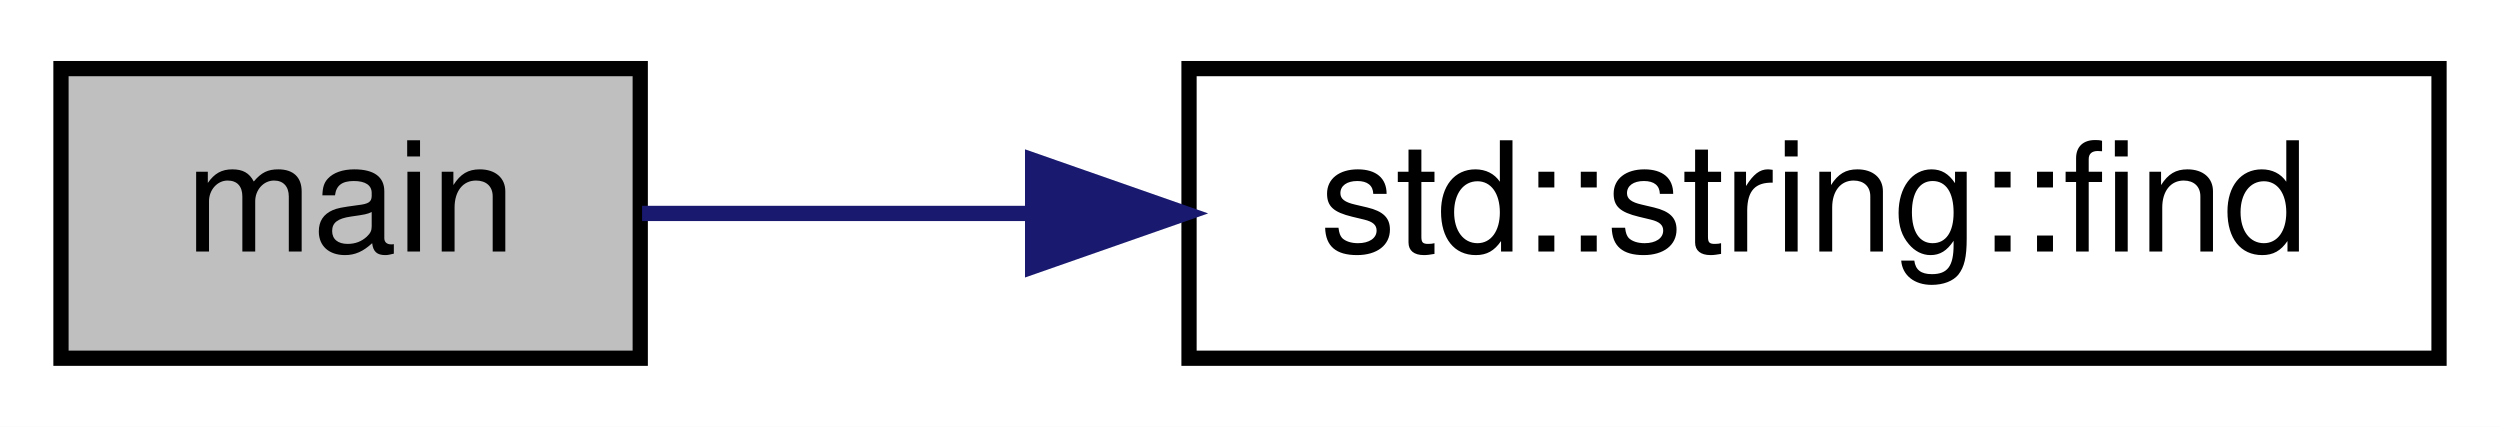
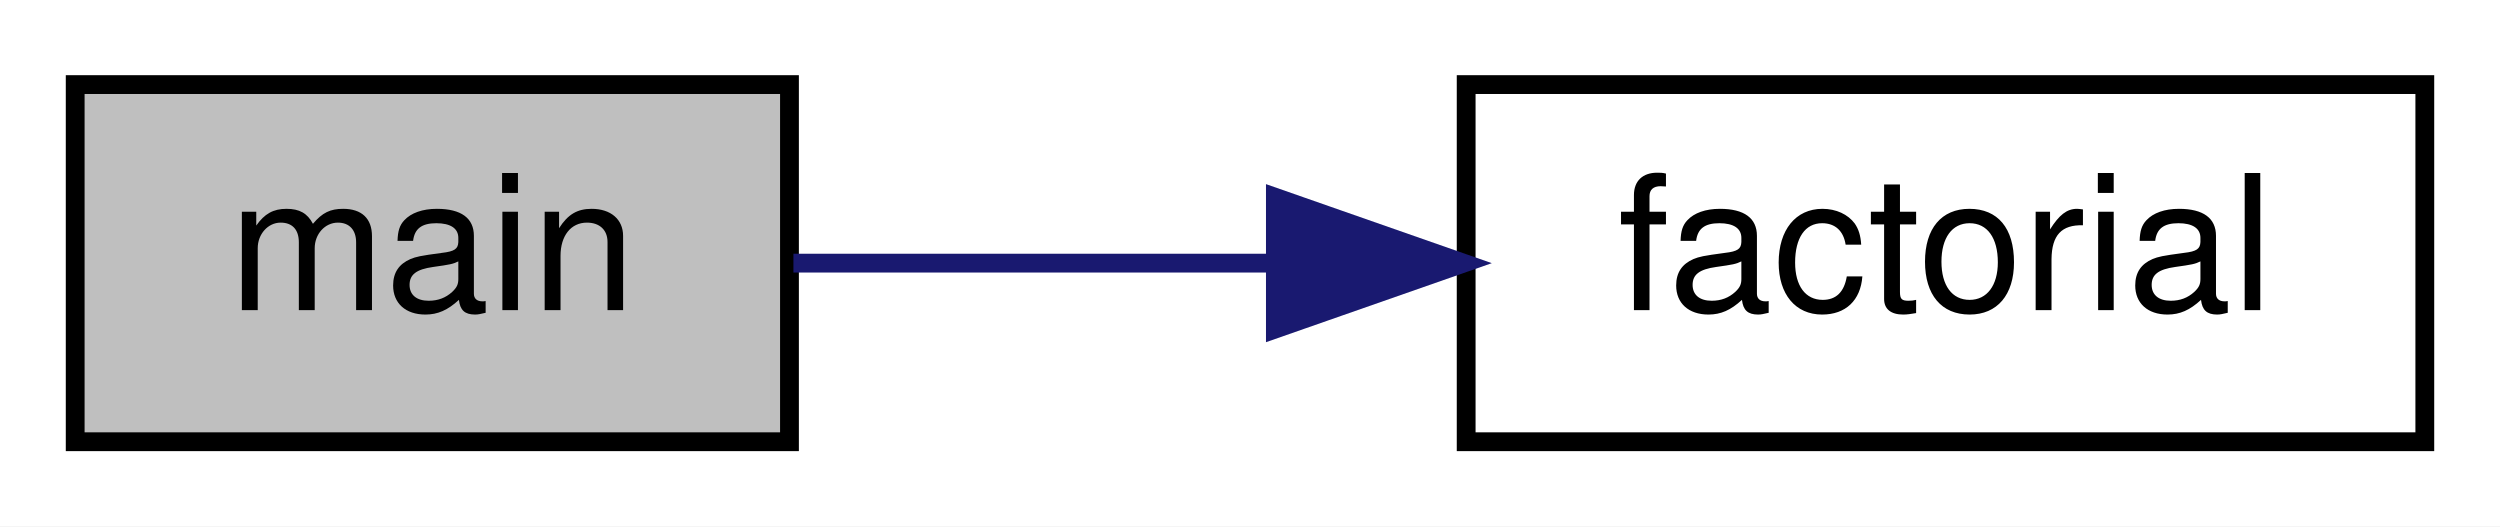
- <svg xmlns="http://www.w3.org/2000/svg" xmlns:xlink="http://www.w3.org/1999/xlink" width="164pt" height="28pt" viewBox="0.00 0.00 164.00 28.00">
+ <svg xmlns="http://www.w3.org/2000/svg" xmlns:xlink="http://www.w3.org/1999/xlink" width="133pt" height="28pt" viewBox="0.00 0.00 133.00 28.00">
  <g id="graph0" class="graph" transform="scale(1 1) rotate(0) translate(4 24)">
-     <polygon fill="white" stroke="transparent" points="-4,4 -4,-24 160,-24 160,4 -4,4" />
+     <polygon fill="white" stroke="transparent" points="-4,4 -4,-24 129,-24 129,4 -4,4" />
    <g id="node1" class="node">
      <g id="a_node1">
        <a xlink:title=" ">
          <polygon fill="#bfbfbf" stroke="black" points="0,-0.5 0,-19.5 38,-19.5 38,-0.5 0,-0.5" />
          <text text-anchor="middle" x="19" y="-7.5" font-family="Helvetica,sans-Serif" font-size="10.00">main</text>
        </a>
      </g>
    </g>
    <g id="node2" class="node">
      <g id="a_node2">
-         <a target="_blank" xlink:href="http://en.cppreference.com/w/cpp/string/basic_string/find.html#" xlink:title=" ">
-           <polygon fill="white" stroke="black" points="74,-0.5 74,-19.5 156,-19.5 156,-0.5 74,-0.5" />
-           <text text-anchor="middle" x="115" y="-7.5" font-family="Helvetica,sans-Serif" font-size="10.00">std::string::find</text>
+         <a xlink:href="../../d9/d00/factorial_8cpp.html#ae9945c15826a9c1b5c141db314b7f8b4" target="_top" xlink:title=" ">
+           <polygon fill="white" stroke="black" points="74,-0.5 74,-19.5 125,-19.5 125,-0.5 74,-0.5" />
+           <text text-anchor="middle" x="99.5" y="-7.5" font-family="Helvetica,sans-Serif" font-size="10.00">factorial</text>
        </a>
      </g>
    </g>
    <g id="edge1" class="edge">
-       <path fill="none" stroke="midnightblue" d="M38.12,-10C45.49,-10 54.4,-10 63.48,-10" />
-       <polygon fill="midnightblue" stroke="midnightblue" points="63.74,-13.5 73.74,-10 63.74,-6.5 63.74,-13.5" />
+       <path fill="none" stroke="midnightblue" d="M38.21,-10C45.82,-10 54.94,-10 63.76,-10" />
+       <polygon fill="midnightblue" stroke="midnightblue" points="63.85,-13.5 73.85,-10 63.85,-6.5 63.85,-13.5" />
    </g>
  </g>
</svg>
